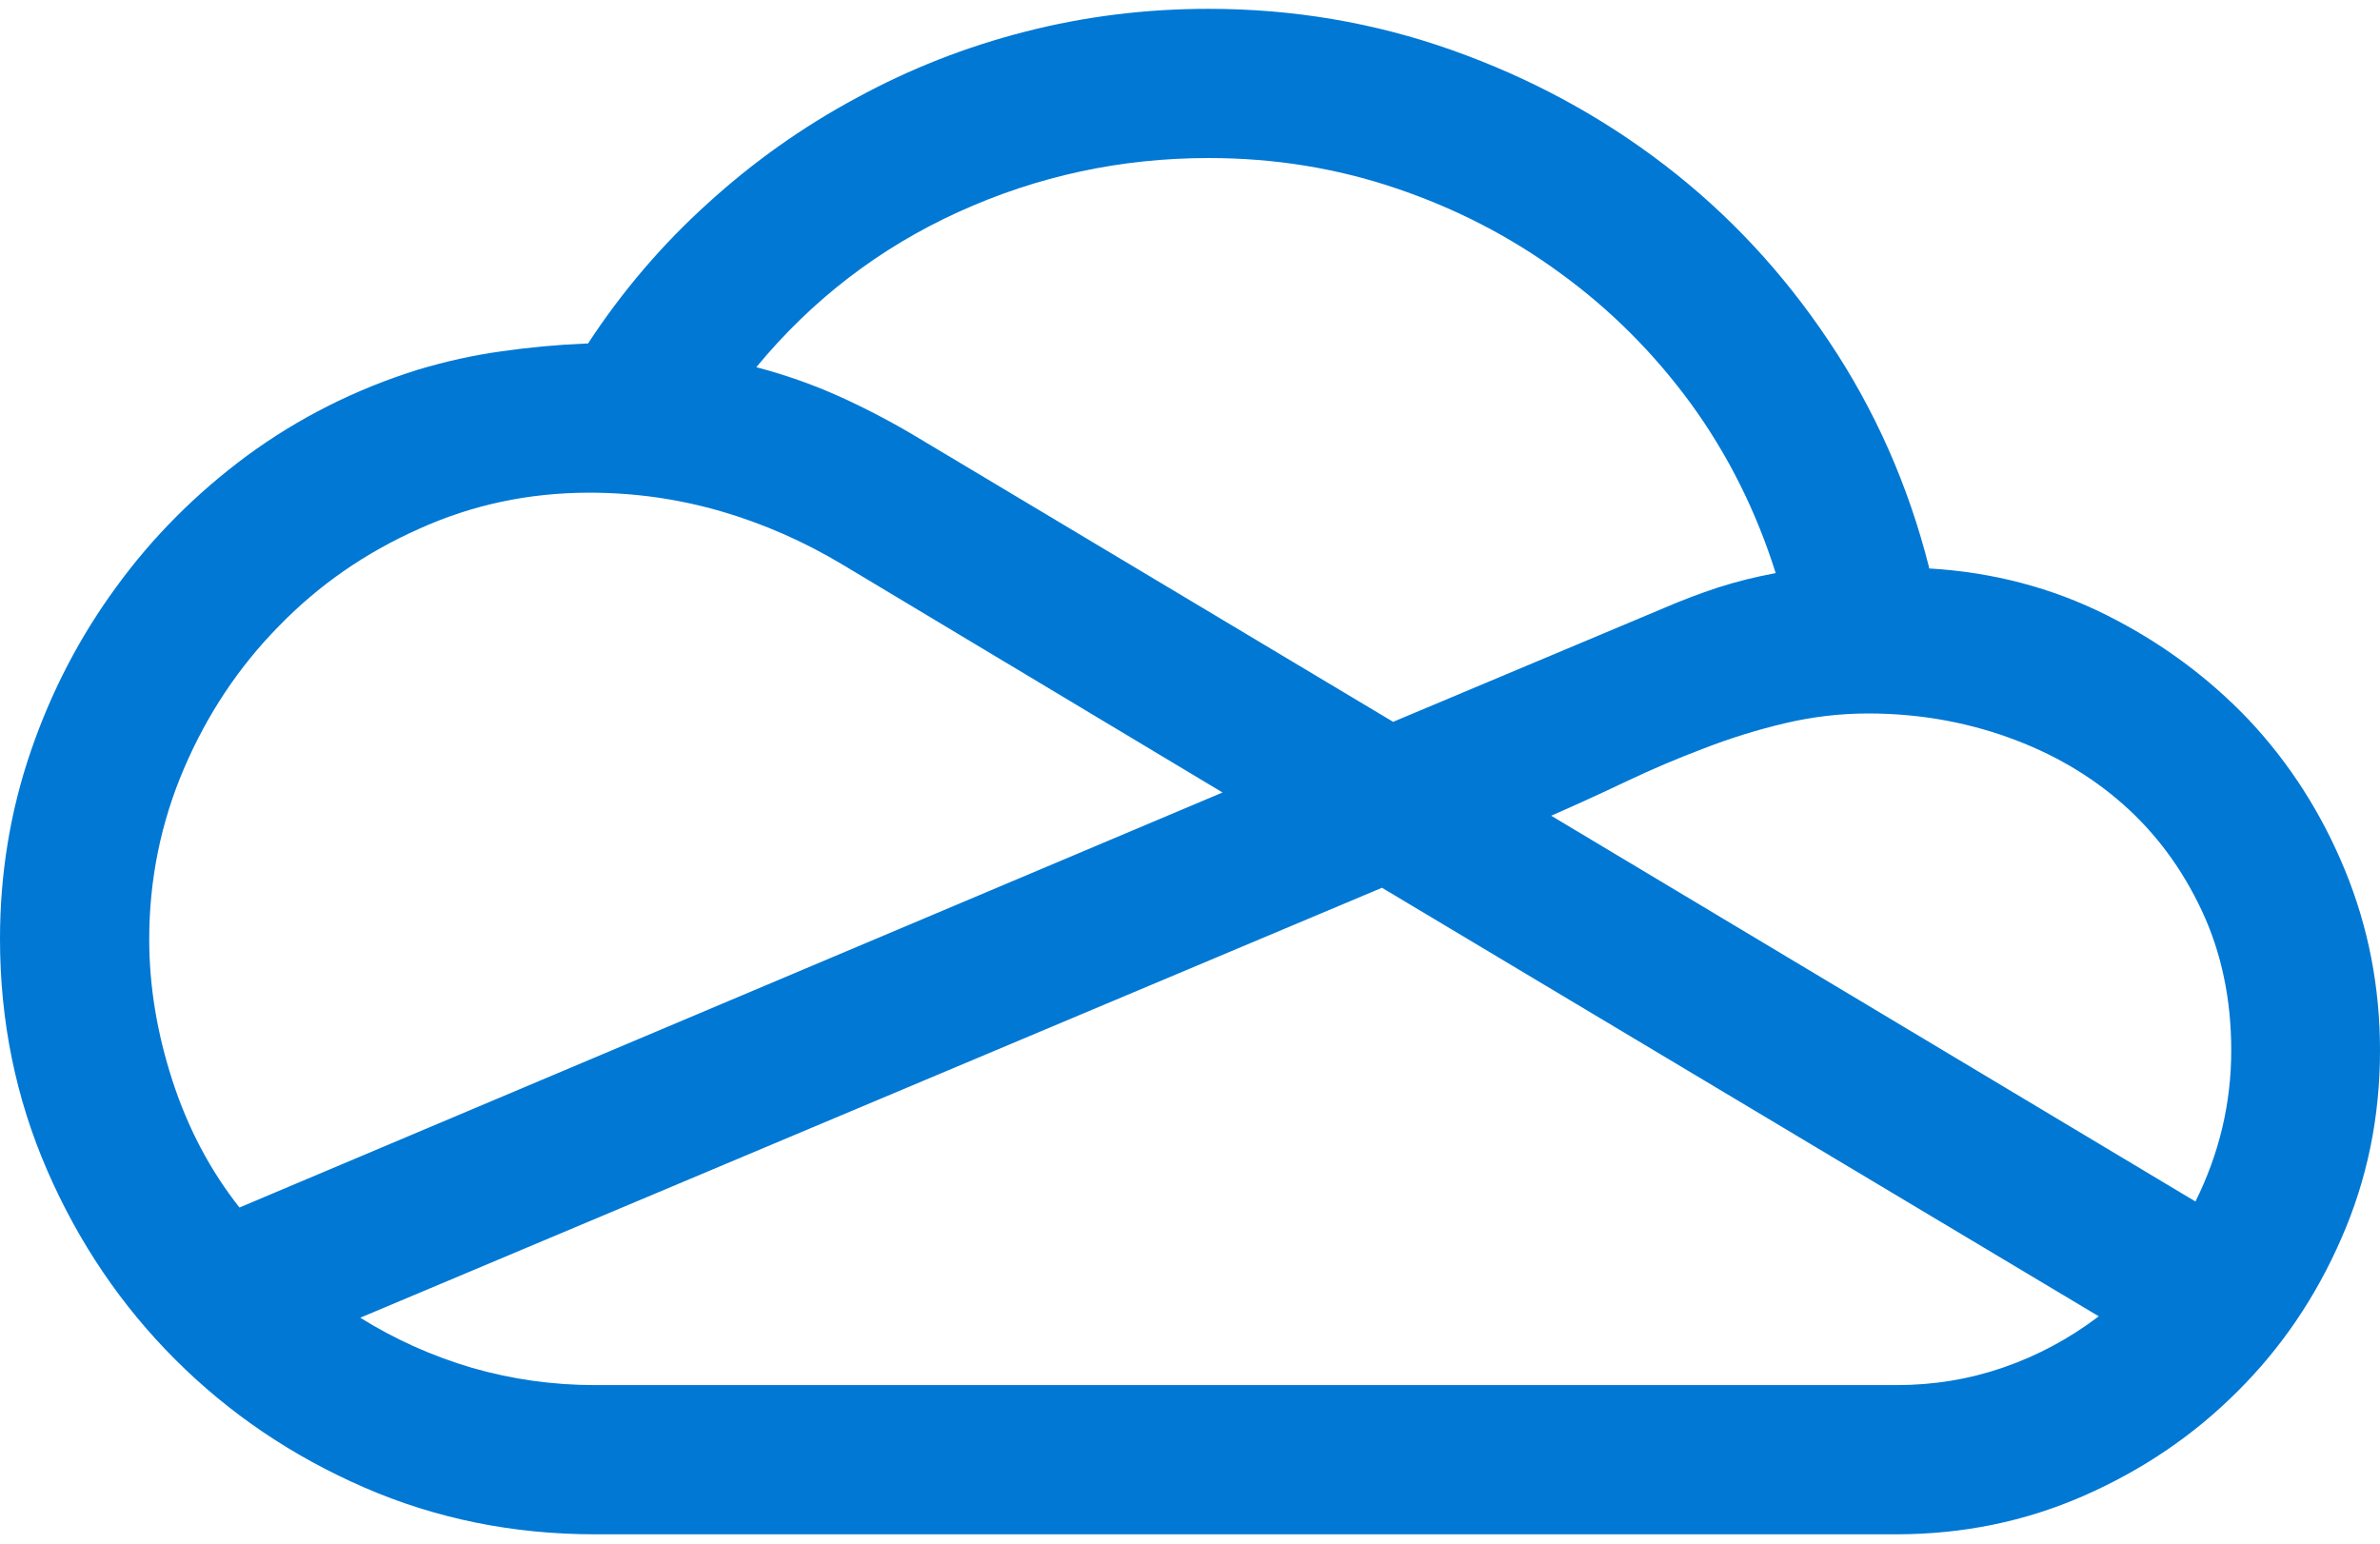
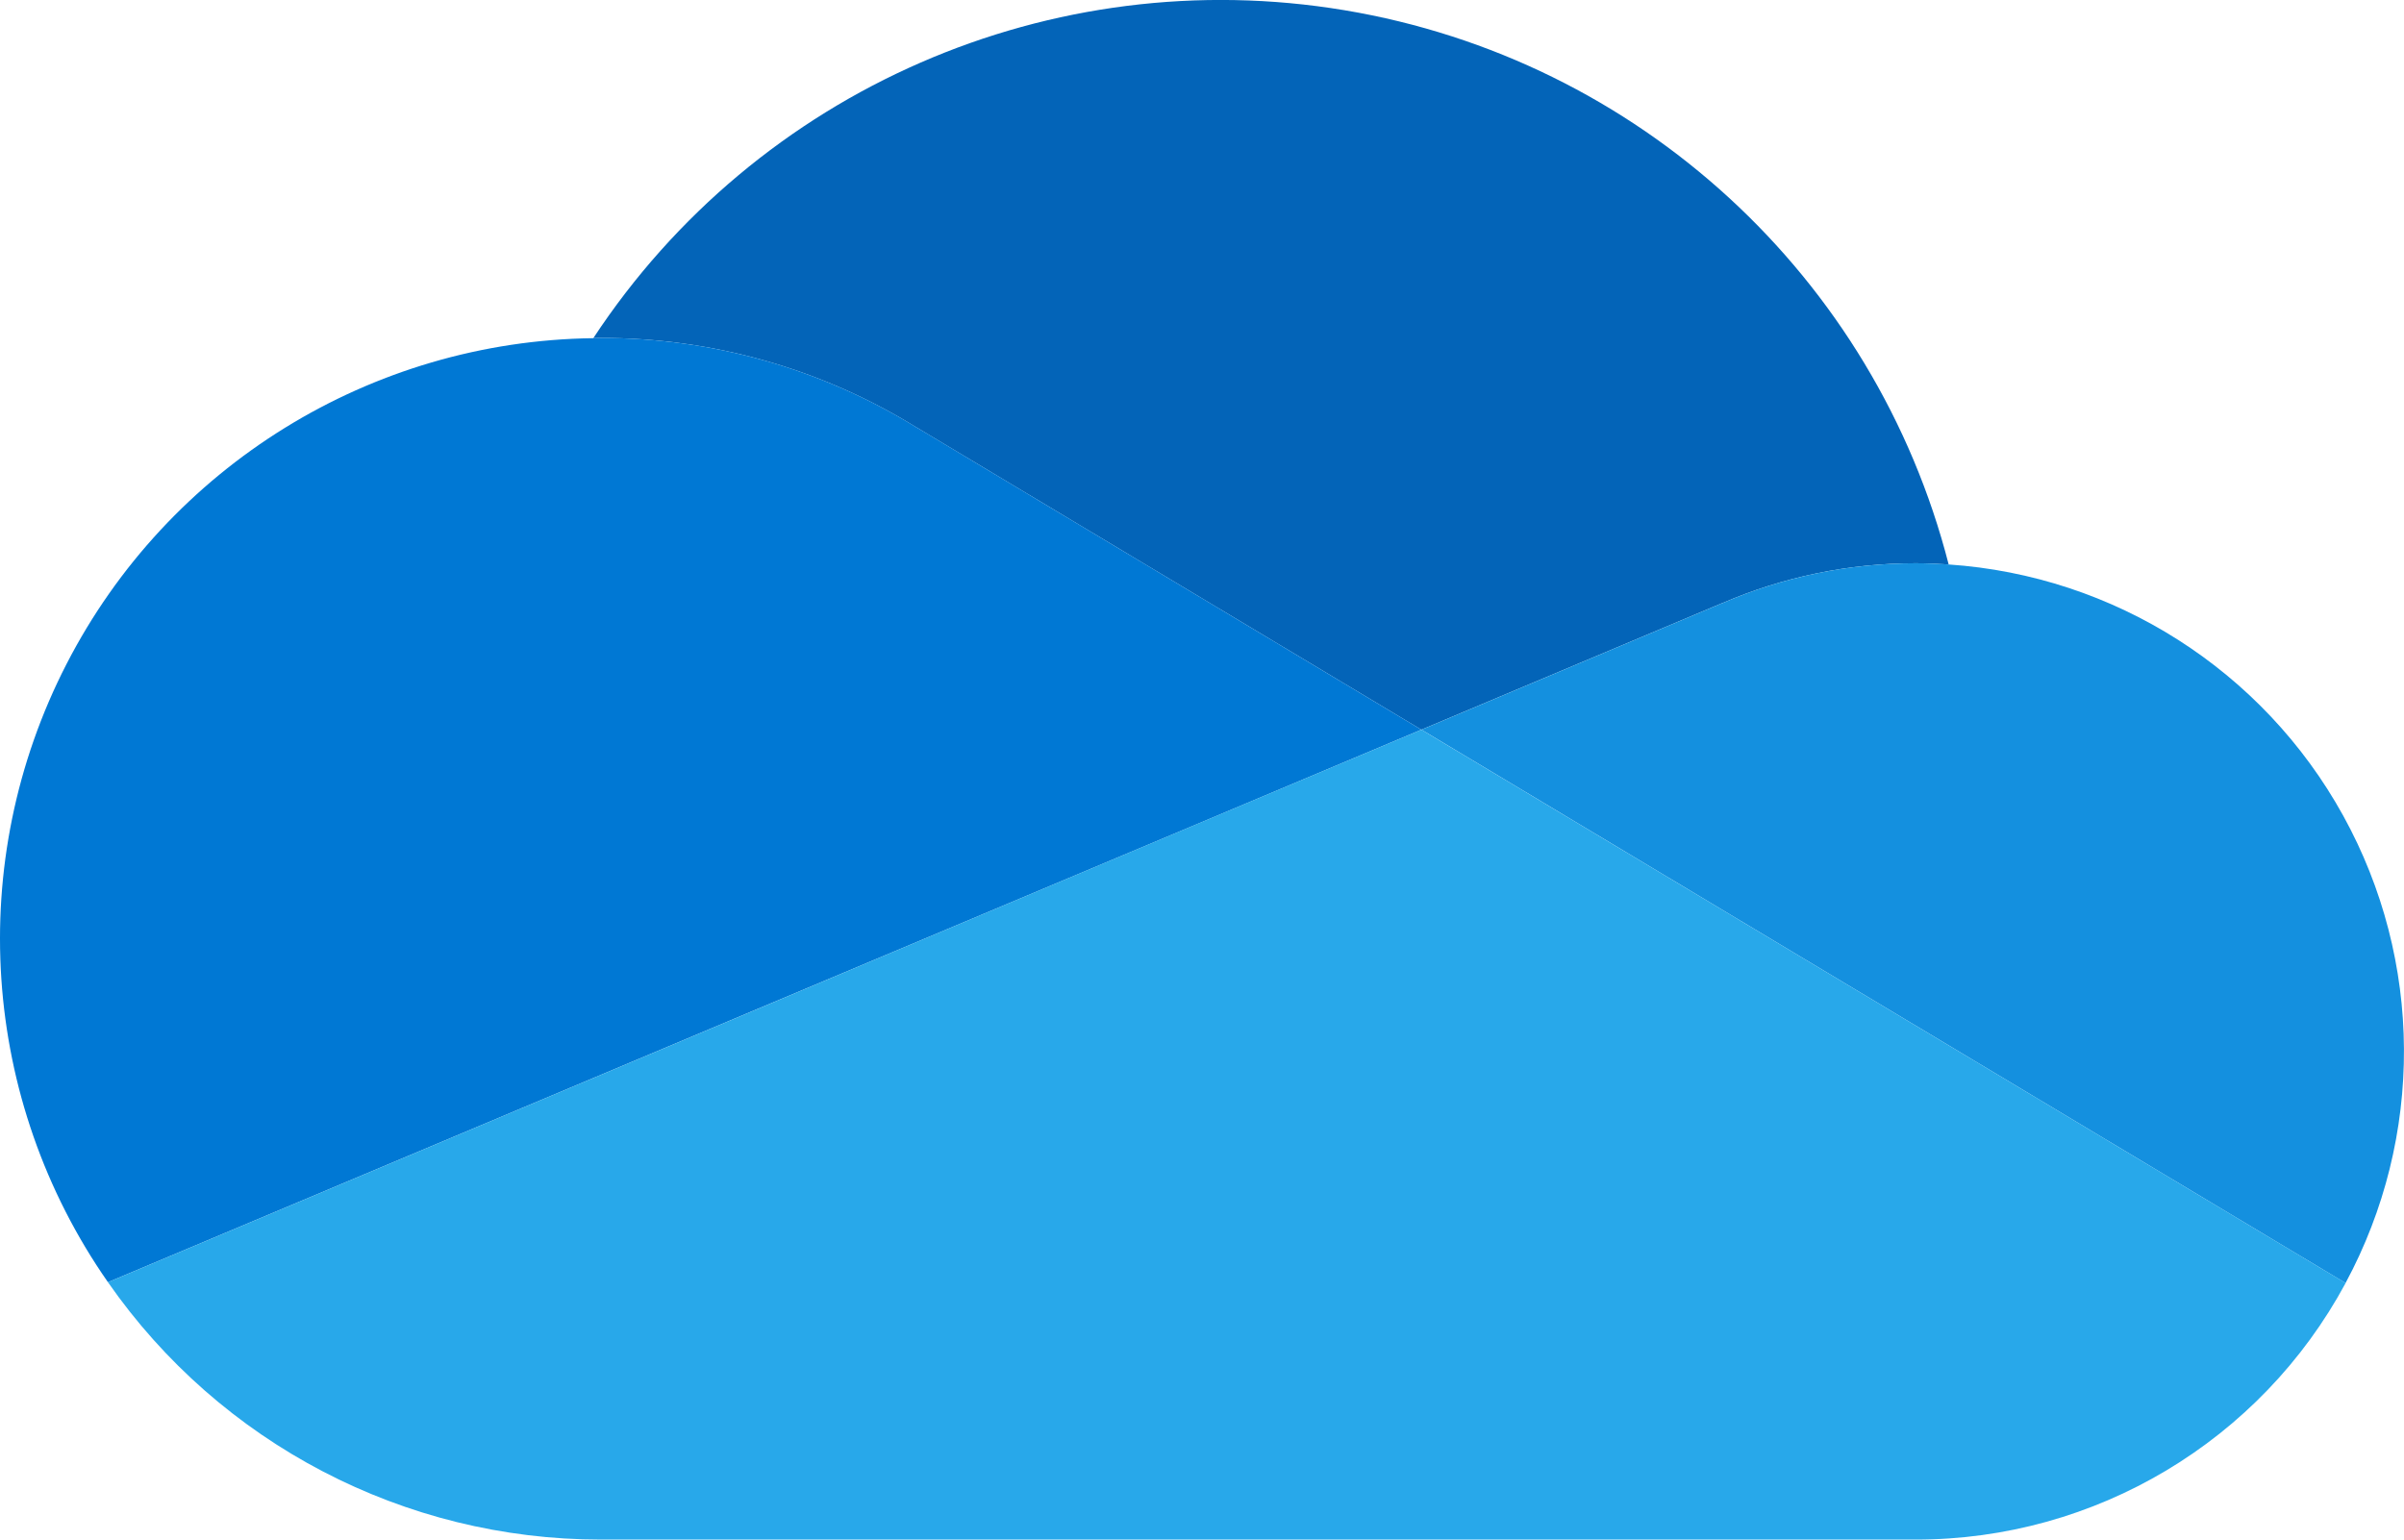
- <svg xmlns="http://www.w3.org/2000/svg" viewBox="0 90 512 332">
-   <path fill="#0078d4" d="M415 212.3q20.5 1.2 38.1 10t30.8 22.7q13.1 14 20.6 32.3q7.5 18.3 7.5 38.7q0 21.5-8.3 40.4q-8.2 18.9-22.4 33q-14.1 14.1-33 22.4q-18.9 8.3-40.4 8.3H128q-26.5 0-49.7-10.1t-40.6-27.5q-17.4-17.4-27.5-40.6Q0 318.5 0 292q0-21 6.6-40.3q6.6-19.3 18.4-35.4q11.7-16.1 28.2-28.3q16.5-12.1 36.5-18.4q9.3-2.8 18.1-4q8.9-1.3 18.4-1.7h.3q11-16.8 25.7-30.1q14.7-13.4 32-22.7q17.2-9.4 36.4-14.3q19.1-4.9 39.4-4.9q27.3 0 52.4 8.9q25.1 8.9 45.7 24.7t35.4 38q14.8 22.1 21.5 48.6zM260 124q-28.3 0-53.8 11.6q-25.5 11.6-43.5 33.4q9.5 2.5 18.1 6.4q8.6 3.9 16.9 8.9l102 61 58.3-24.5q5.8-2.5 11.6-4.4q5.9-1.9 12.4-3.1q-6.3-20-18.2-36.4q-12-16.4-28.1-28.1q-16.1-11.8-35.4-18.3q-19.2-6.5-40.2-6.5zM51.5 349.8l211.5-89.3-81.7-49q-12.5-7.5-26.2-11.5q-13.8-4-28.3-4q-19.5 0-36.7 7.8q-17.3 7.7-30.1 20.9q-12.9 13.1-20.4 30.6q-7.5 17.5-7.5 36.8q0 15 5 30.4q5 15.4 14.5 27.4zM408 388q12 0 23-3.8q11-3.8 20.5-11L297.3 281 77.5 373.5q11.2 7 24.1 10.8q12.9 3.7 26.4 3.7zm64.3-39.5q7.7-15.5 7.7-32.5q0-16.5-6.3-30t-16.9-22.9q-10.6-9.4-24.9-14.5t-30-5.1q-9 0-17.9 2.1t-17.4 5.4q-8.5 3.2-16.7 7.1q-8.2 3.9-16.2 7.4z" />
+ <svg xmlns="http://www.w3.org/2000/svg" viewBox="0 5.5 32 20.5">
+   <g id="STYLE_COLOR">
+     <path d="M12.202,11.193l0-.001,6.718,4.024,4.003-1.685 0.0.001A6.477,6.477,0,0,1,25.5,13c.148,0,.294.007.439.016a10.001,10.001,0,0,0-18.041-3.014C7.932,10.002,7.966,10,8,10A7.961,7.961,0,0,1,12.202,11.193Z" fill="#0364b8" />
+     <path d="M12.203,11.192l-0.0.001A7.961,7.961,0,0,0,8,10c-.034,0-.068.002-.102.003A7.997,7.997,0,0,0,1.437,22.573l5.924-2.493,2.633-1.108,5.864-2.467,3.062-1.289Z" fill="#0078d4" />
+     <path d="M25.939,13.016C25.794,13.007,25.648,13,25.5,13a6.477,6.477,0,0,0-2.576.532l-0-.001-4.003,1.685,1.161.695L23.886,18.19l1.66.994,5.676,3.4a6.5,6.5,0,0,0-5.284-9.568Z" fill="#1490df" />
+     <path d="M25.546,19.184,23.886,18.19l-3.805-2.279-1.161-.695L15.858,16.504,9.995,18.972,7.361,20.08l-5.924,2.493A7.989,7.989,0,0,0,8,26H25.5a6.498,6.498,0,0,0,5.723-3.416Z" fill="#28a8ea" />
+   </g>
</svg>
